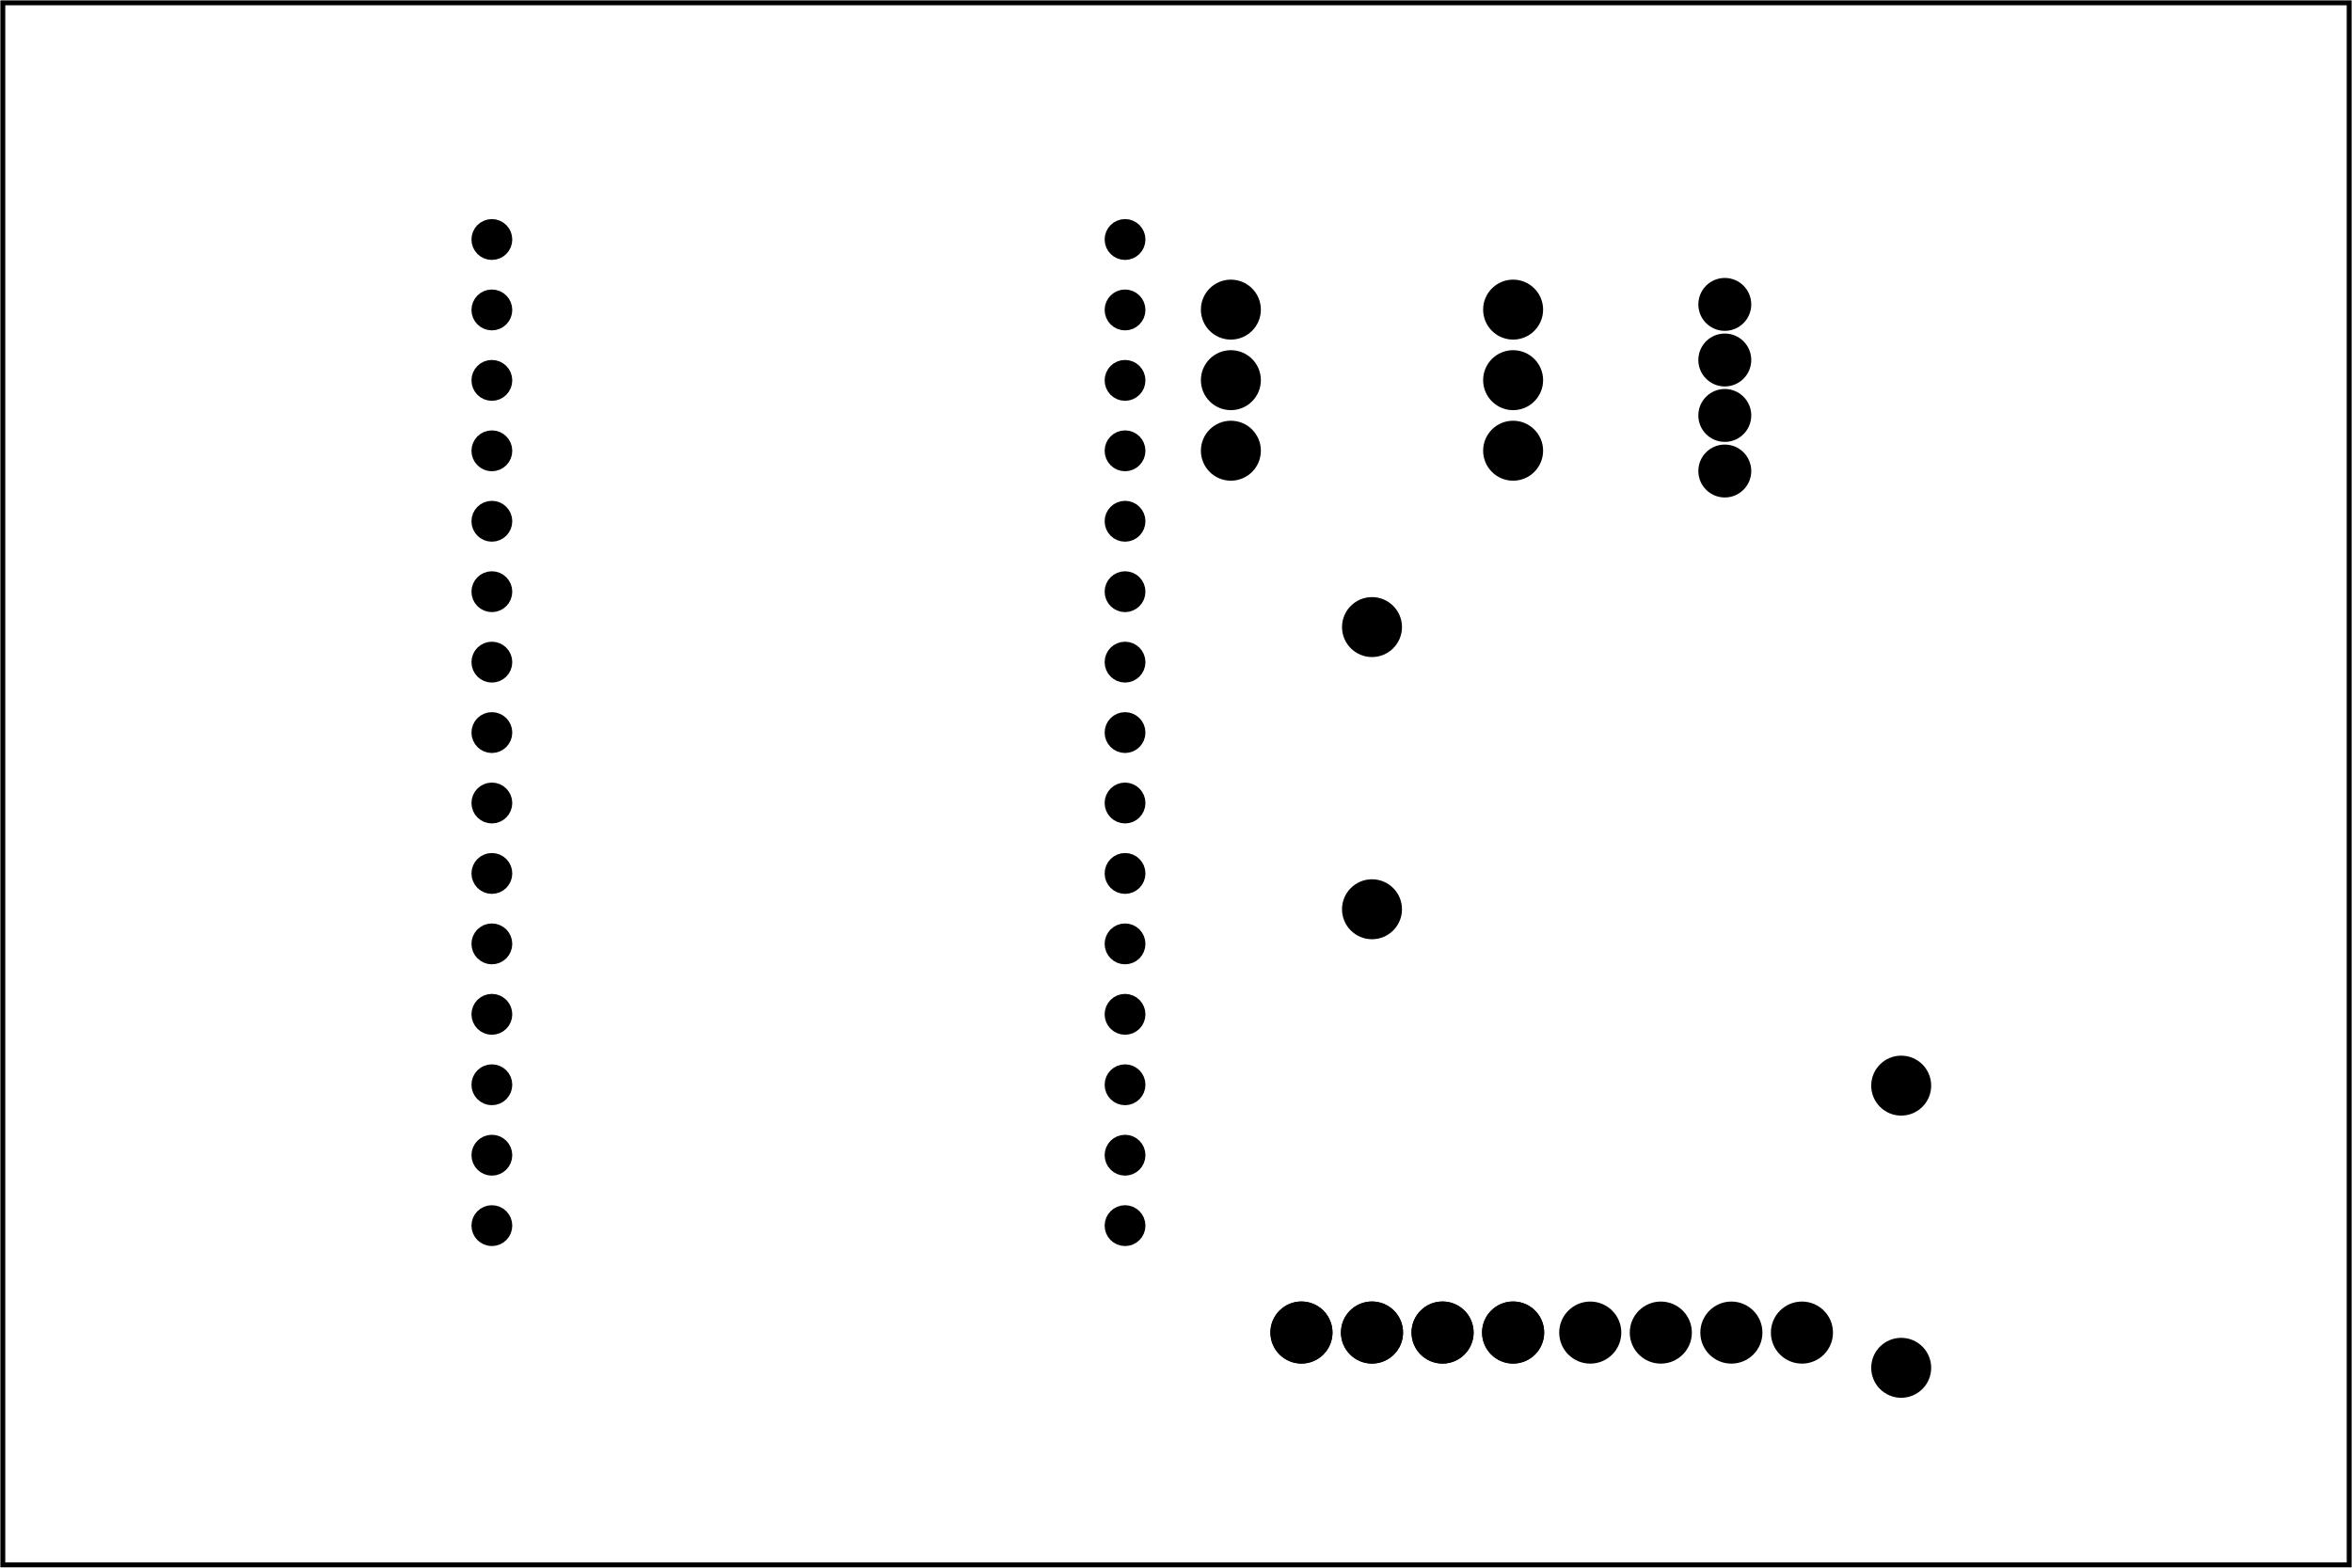
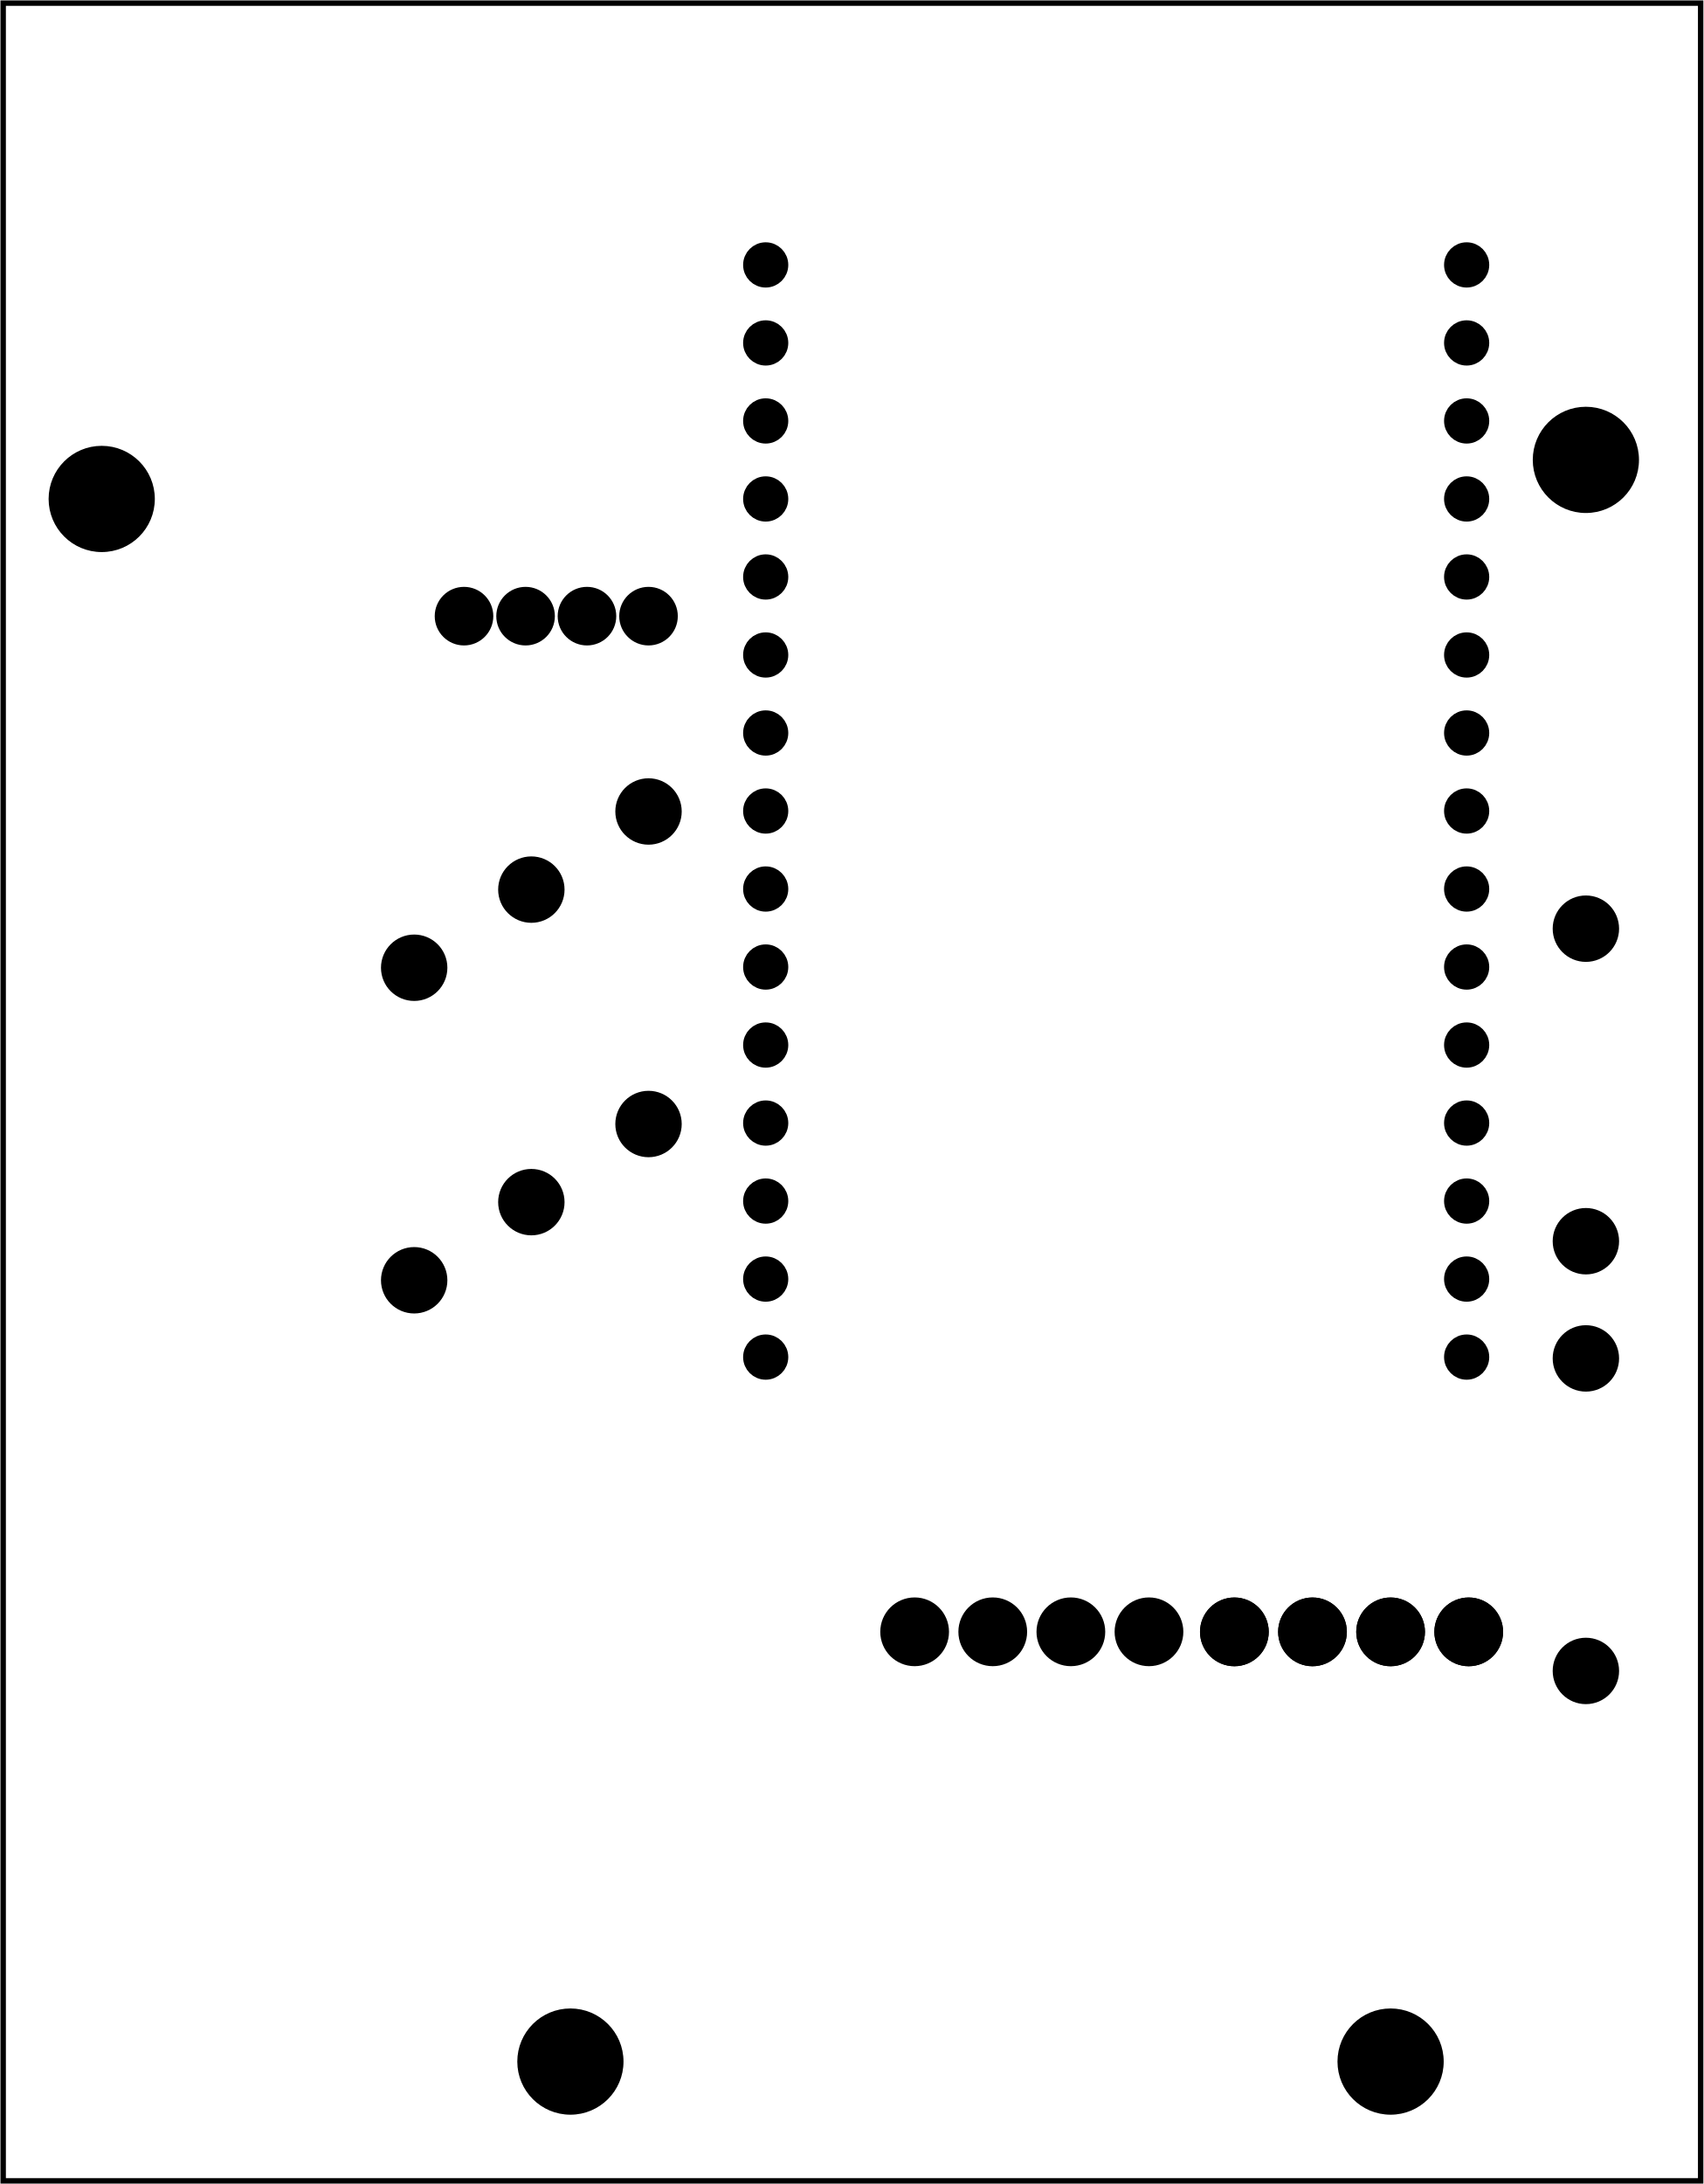
- <svg xmlns="http://www.w3.org/2000/svg" version="1.2" height="2.222in" x="0in" width="3.333in" baseProfile="tiny" y="0in" viewBox="0 0 240 160">
-   <g partID="57710">
+ <svg xmlns="http://www.w3.org/2000/svg" y="0in" baseProfile="tiny" x="0in" version="1.2" width="2.181in" height="2.795in" viewBox="0 0 157.039 201.26">
+   <g partID="854122350">
    <g id="board">
-       <rect fill="none" stroke-width="0.5" fill-opacity="0.5" height="159.424" width="239.424" x="0.288" y="0.288" stroke="black" id="boardoutline" />
+       <rect y="0.288" id="boardoutline" fill="none" x="0.288" stroke="black" width="156.463" height="200.684" fill-opacity="0.5" stroke-width="0.5" />
    </g>
  </g>
  <g partID="57800">
-     <g transform="translate(47.0762,8.38792)">
-       <g transform="matrix(1, 0, 0, 1, 53.104, 4.304)">
-         <g id="copper0">
-           <g transform="matrix(0.997054, 0, 0, 0.998472, -5.48398, 10.1258)">
-             <g>
-               <g gorn="0.1.0.0.0.0.3.0.0.0.0">
-                 <g id="copper1" gorn="0.1.0.0.0.0.3.0.0.0.0.0">
-                   <circle cx="20.163" fill="black" stroke-width="1.642" stroke="black" r="1.267" id="connector2pad" cy="16.029" gorn="0.1.0.0.0.0.3.0.0.0.0.0.0" />
-                   <circle cx="-44.637" fill="black" stroke-width="1.642" stroke="black" r="1.267" id="connector42pin" cy="1.629" gorn="0.1.0.0.0.0.3.0.0.0.0.0.1" />
-                   <circle cx="-44.637" fill="black" stroke-width="1.642" stroke="black" r="1.267" id="connector41pin" cy="8.829" gorn="0.1.0.0.0.0.3.0.0.0.0.0.2" />
-                   <circle cx="-44.637" fill="black" stroke-width="1.642" stroke="black" r="1.267" id="connector40pin" cy="16.029" gorn="0.1.0.0.0.0.3.0.0.0.0.0.3" />
-                   <circle cx="-44.637" fill="black" stroke-width="1.642" stroke="black" r="1.267" id="connector39pin" cy="23.229" gorn="0.1.0.0.0.0.3.0.0.0.0.0.4" />
-                   <circle cx="-44.637" fill="black" stroke-width="1.642" stroke="black" r="1.267" id="connector38pin" cy="30.429" gorn="0.1.0.0.0.0.3.0.0.0.0.0.5" />
-                   <circle cx="20.163" fill="black" stroke-width="1.642" stroke="black" r="1.267" id="connector1pad" cy="8.829" gorn="0.1.0.0.0.0.3.0.0.0.0.0.6" />
-                   <circle cx="20.163" fill="black" stroke-width="1.642" stroke="black" r="1.267" id="connector0pad" cy="1.629" gorn="0.1.0.0.0.0.3.0.0.0.0.0.7" />
-                   <circle cx="20.163" fill="black" stroke-width="1.642" stroke="black" r="1.267" id="connector3pad" cy="23.229" gorn="0.1.0.0.0.0.3.0.0.0.0.0.8" />
-                   <circle cx="-44.637" fill="black" stroke-width="1.642" stroke="black" r="1.267" id="connector37pin" cy="37.629" gorn="0.1.0.0.0.0.3.0.0.0.0.0.9" />
-                   <circle cx="-44.637" fill="black" stroke-width="1.642" stroke="black" r="1.267" id="connector36pin" cy="44.829" gorn="0.1.0.0.0.0.3.0.0.0.0.0.10" />
-                   <circle cx="-44.637" fill="black" stroke-width="1.642" stroke="black" r="1.267" id="connector35pin" cy="52.029" gorn="0.1.0.0.0.0.3.0.0.0.0.0.11" />
-                   <circle cx="-44.637" fill="black" stroke-width="1.642" stroke="black" r="1.267" id="connector34pin" cy="59.229" gorn="0.1.0.0.0.0.3.0.0.0.0.0.12" />
-                   <circle cx="-44.637" fill="black" stroke-width="1.642" stroke="black" r="1.267" id="connector33pin" cy="66.429" gorn="0.1.0.0.0.0.3.0.0.0.0.0.13" />
-                   <circle cx="-44.637" fill="black" stroke-width="1.642" stroke="black" r="1.267" id="connector19pad" cy="73.629" gorn="0.1.0.0.0.0.3.0.0.0.0.0.14" />
-                   <circle cx="-44.637" fill="black" stroke-width="1.642" stroke="black" r="1.267" id="connector18pad" cy="80.829" gorn="0.1.0.0.0.0.3.0.0.0.0.0.15" />
-                   <circle cx="-44.637" fill="black" stroke-width="1.642" stroke="black" r="1.267" id="connector17pad" cy="88.029" gorn="0.1.0.0.0.0.3.0.0.0.0.0.16" />
-                   <circle cx="-44.637" fill="black" stroke-width="1.642" stroke="black" r="1.267" id="connector16pad" cy="95.229" gorn="0.1.0.0.0.0.3.0.0.0.0.0.17" />
-                   <circle cx="-44.637" fill="black" stroke-width="1.642" stroke="black" r="1.267" id="connector15pad" cy="102.429" gorn="0.1.0.0.0.0.3.0.0.0.0.0.18" />
-                   <circle cx="20.163" fill="black" stroke-width="1.642" stroke="black" r="1.267" id="connector7pad" cy="52.029" gorn="0.1.0.0.0.0.3.0.0.0.0.0.19" />
-                   <circle cx="20.163" fill="black" stroke-width="1.642" stroke="black" r="1.267" id="connector8pad" cy="59.229" gorn="0.1.0.0.0.0.3.0.0.0.0.0.20" />
-                   <circle cx="20.163" fill="black" stroke-width="1.642" stroke="black" r="1.267" id="connector9pad" cy="66.429" gorn="0.1.0.0.0.0.3.0.0.0.0.0.21" />
-                   <circle cx="20.163" fill="black" stroke-width="1.642" stroke="black" r="1.267" id="connector10pad" cy="73.629" gorn="0.1.0.0.0.0.3.0.0.0.0.0.22" />
-                   <circle cx="20.163" fill="black" stroke-width="1.642" stroke="black" r="1.267" id="connector11pad" cy="80.829" gorn="0.1.0.0.0.0.3.0.0.0.0.0.23" />
-                   <circle cx="20.163" fill="black" stroke-width="1.642" stroke="black" r="1.267" id="connector12pad" cy="88.029" gorn="0.1.0.0.0.0.3.0.0.0.0.0.24" />
-                   <circle cx="20.163" fill="black" stroke-width="1.642" stroke="black" r="1.267" id="connector13pad" cy="95.229" gorn="0.1.0.0.0.0.3.0.0.0.0.0.25" />
-                   <circle cx="20.163" fill="black" stroke-width="1.642" stroke="black" r="1.267" id="connector14pad" cy="102.429" gorn="0.1.0.0.0.0.3.0.0.0.0.0.26" />
-                   <circle cx="20.163" fill="black" stroke-width="1.642" stroke="black" r="1.267" id="connector4pad" cy="30.429" gorn="0.1.0.0.0.0.3.0.0.0.0.0.27" />
-                   <circle cx="20.163" fill="black" stroke-width="1.642" stroke="black" r="1.267" id="connector5pad" cy="37.629" gorn="0.1.0.0.0.0.3.0.0.0.0.0.28" />
-                   <circle cx="20.163" fill="black" stroke-width="1.642" stroke="black" r="1.267" id="connector6pad" cy="44.829" gorn="0.1.0.0.0.0.3.0.0.0.0.0.29" />
+     <g transform="translate(138.296,141.115)">
+       <g transform="matrix(-1,0,0,-1,0,0)">
+         <g transform="matrix(1, 0, 0, 1, 53.104, 4.304)">
+           <g id="copper0">
+             <g transform="matrix(0.997054, 0, 0, 0.998472, -5.48398, 10.1258)">
+               <g>
+                 <g gorn="0.1.0.0.0.0.3.0.0.0.0">
+                   <g id="copper1" gorn="0.1.0.0.0.0.3.0.0.0.0.0">
+                     <circle id="connector2pad" cx="20.163" fill="black" cy="16.029" gorn="0.1.0.0.0.0.3.0.0.0.0.0.0" r="1.267" stroke="black" stroke-width="1.642" />
+                     <circle id="connector42pin" cx="-44.637" fill="black" cy="1.629" gorn="0.1.0.0.0.0.3.0.0.0.0.0.1" r="1.267" stroke="black" stroke-width="1.642" />
+                     <circle id="connector41pin" cx="-44.637" fill="black" cy="8.829" gorn="0.1.0.0.0.0.3.0.0.0.0.0.2" r="1.267" stroke="black" stroke-width="1.642" />
+                     <circle id="connector40pin" cx="-44.637" fill="black" cy="16.029" gorn="0.1.0.0.0.0.3.0.0.0.0.0.3" r="1.267" stroke="black" stroke-width="1.642" />
+                     <circle id="connector39pin" cx="-44.637" fill="black" cy="23.229" gorn="0.1.0.0.0.0.3.0.0.0.0.0.4" r="1.267" stroke="black" stroke-width="1.642" />
+                     <circle id="connector38pin" cx="-44.637" fill="black" cy="30.429" gorn="0.1.0.0.0.0.3.0.0.0.0.0.5" r="1.267" stroke="black" stroke-width="1.642" />
+                     <circle id="connector1pad" cx="20.163" fill="black" cy="8.829" gorn="0.1.0.0.0.0.3.0.0.0.0.0.6" r="1.267" stroke="black" stroke-width="1.642" />
+                     <circle id="connector0pad" cx="20.163" fill="black" cy="1.629" gorn="0.1.0.0.0.0.3.0.0.0.0.0.7" r="1.267" stroke="black" stroke-width="1.642" />
+                     <circle id="connector3pad" cx="20.163" fill="black" cy="23.229" gorn="0.1.0.0.0.0.3.0.0.0.0.0.8" r="1.267" stroke="black" stroke-width="1.642" />
+                     <circle id="connector37pin" cx="-44.637" fill="black" cy="37.629" gorn="0.1.0.0.0.0.3.0.0.0.0.0.9" r="1.267" stroke="black" stroke-width="1.642" />
+                     <circle id="connector36pin" cx="-44.637" fill="black" cy="44.829" gorn="0.1.0.0.0.0.3.0.0.0.0.0.10" r="1.267" stroke="black" stroke-width="1.642" />
+                     <circle id="connector35pin" cx="-44.637" fill="black" cy="52.029" gorn="0.1.0.0.0.0.3.0.0.0.0.0.11" r="1.267" stroke="black" stroke-width="1.642" />
+                     <circle id="connector34pin" cx="-44.637" fill="black" cy="59.229" gorn="0.1.0.0.0.0.3.0.0.0.0.0.12" r="1.267" stroke="black" stroke-width="1.642" />
+                     <circle id="connector33pin" cx="-44.637" fill="black" cy="66.429" gorn="0.1.0.0.0.0.3.0.0.0.0.0.13" r="1.267" stroke="black" stroke-width="1.642" />
+                     <circle id="connector19pad" cx="-44.637" fill="black" cy="73.629" gorn="0.1.0.0.0.0.3.0.0.0.0.0.14" r="1.267" stroke="black" stroke-width="1.642" />
+                     <circle id="connector18pad" cx="-44.637" fill="black" cy="80.829" gorn="0.1.0.0.0.0.3.0.0.0.0.0.15" r="1.267" stroke="black" stroke-width="1.642" />
+                     <circle id="connector17pad" cx="-44.637" fill="black" cy="88.029" gorn="0.1.0.0.0.0.3.0.0.0.0.0.16" r="1.267" stroke="black" stroke-width="1.642" />
+                     <circle id="connector16pad" cx="-44.637" fill="black" cy="95.229" gorn="0.1.0.0.0.0.3.0.0.0.0.0.17" r="1.267" stroke="black" stroke-width="1.642" />
+                     <circle id="connector15pad" cx="-44.637" fill="black" cy="102.429" gorn="0.1.0.0.0.0.3.0.0.0.0.0.18" r="1.267" stroke="black" stroke-width="1.642" />
+                     <circle id="connector7pad" cx="20.163" fill="black" cy="52.029" gorn="0.1.0.0.0.0.3.0.0.0.0.0.19" r="1.267" stroke="black" stroke-width="1.642" />
+                     <circle id="connector8pad" cx="20.163" fill="black" cy="59.229" gorn="0.1.0.0.0.0.3.0.0.0.0.0.20" r="1.267" stroke="black" stroke-width="1.642" />
+                     <circle id="connector9pad" cx="20.163" fill="black" cy="66.429" gorn="0.1.0.0.0.0.3.0.0.0.0.0.21" r="1.267" stroke="black" stroke-width="1.642" />
+                     <circle id="connector10pad" cx="20.163" fill="black" cy="73.629" gorn="0.1.0.0.0.0.3.0.0.0.0.0.22" r="1.267" stroke="black" stroke-width="1.642" />
+                     <circle id="connector11pad" cx="20.163" fill="black" cy="80.829" gorn="0.1.0.0.0.0.3.0.0.0.0.0.23" r="1.267" stroke="black" stroke-width="1.642" />
+                     <circle id="connector12pad" cx="20.163" fill="black" cy="88.029" gorn="0.1.0.0.0.0.3.0.0.0.0.0.24" r="1.267" stroke="black" stroke-width="1.642" />
+                     <circle id="connector13pad" cx="20.163" fill="black" cy="95.229" gorn="0.1.0.0.0.0.3.0.0.0.0.0.25" r="1.267" stroke="black" stroke-width="1.642" />
+                     <circle id="connector14pad" cx="20.163" fill="black" cy="102.429" gorn="0.1.0.0.0.0.3.0.0.0.0.0.26" r="1.267" stroke="black" stroke-width="1.642" />
+                     <circle id="connector4pad" cx="20.163" fill="black" cy="30.429" gorn="0.1.0.0.0.0.3.0.0.0.0.0.27" r="1.267" stroke="black" stroke-width="1.642" />
+                     <circle id="connector5pad" cx="20.163" fill="black" cy="37.629" gorn="0.1.0.0.0.0.3.0.0.0.0.0.28" r="1.267" stroke="black" stroke-width="1.642" />
+                     <circle id="connector6pad" cx="20.163" fill="black" cy="44.829" gorn="0.1.0.0.0.0.3.0.0.0.0.0.29" r="1.267" stroke="black" stroke-width="1.642" />
+                   </g>
                </g>
              </g>
            </g>
          </g>
        </g>
      </g>
    </g>
  </g>
  <g partID="58350">
-     <g transform="translate(128.444,140.906)">
-       <g transform="matrix(0,-1,1,0,0,0)">
+     <g transform="translate(139.728,145.474)">
+       <g transform="matrix(0,1,-1,0,0,0)">
        <g transform="matrix(1, 0, 0, 1, 1.46576, 28.116)">
          <g id="copper0">
            <g gorn="0.5.0.0.0">
              <g transform="matrix(1, 0, 0, 1, -1.6, -28.8)">
                <g>
                  <g>
-                     <circle cx="5.04" d="M 99,70 C 99,86.016 86.016,99 70,99 53.984,99 41,86.016 41,70 41,53.984 53.984,41 70,41 86.016,41 99,53.984 99,70 z" fill="black" stroke-width="2.16" stroke="black" r="2.088" id="connector0pin" gorn="0.5.0.0.0.0.0.0" cy="5.04" />
-                   </g>
-                 </g>
-               </g>
-               <g transform="matrix(1, 0, 0, 1, -1.6, -28.8)">
-                 <g>
-                   <g>
-                     <circle cx="5.04" d="m 99,170 c 0,16.016 -12.984,29 -29,29 -16.016,0 -29,-12.984 -29,-29 0,-16.016 12.984,-29 29,-29 16.016,0 29,12.984 29,29 z" fill="black" stroke-width="2.16" stroke="black" r="2.088" id="connector1pin" gorn="0.5.0.0.0.1.0.0" cy="12.24" />
-                   </g>
-                 </g>
-               </g>
-               <g transform="matrix(1, 0, 0, 1, -1.6, -28.8)">
-                 <g>
-                   <g>
-                     <circle cx="5.04" d="m 99,270 c 0,16.016 -12.984,29 -29,29 -16.016,0 -29,-12.984 -29,-29 0,-16.016 12.984,-29 29,-29 16.016,0 29,12.984 29,29 z" fill="black" stroke-width="2.16" stroke="black" r="2.088" id="connector2pin" gorn="0.5.0.0.0.2.0.0" cy="19.44" />
-                   </g>
-                 </g>
-               </g>
-               <g transform="matrix(1, 0, 0, 1, -1.6, -28.8)">
-                 <g>
-                   <g>
-                     <circle cx="5.04" d="m 99,370 c 0,16.016 -12.984,29 -29,29 -16.016,0 -29,-12.984 -29,-29 0,-16.016 12.984,-29 29,-29 16.016,0 29,12.984 29,29 z" fill="black" stroke-width="2.16" stroke="black" r="2.088" id="connector3pin" gorn="0.5.0.0.0.3.0.0" cy="26.64" />
-                   </g>
-                 </g>
-               </g>
-               <g transform="matrix(1, 0, 0, 1, -1.6, -28.8)">
-                 <g>
-                   <g>
-                     <circle cx="5.04" d="M 99,70 C 99,86.016 86.016,99 70,99 53.984,99 41,86.016 41,70 41,53.984 53.984,41 70,41 86.016,41 99,53.984 99,70 z" fill="black" stroke-width="2.16" stroke="black" r="2.088" id="circle23" gorn="0.5.0.0.0.4.0.0" cy="5.04" />
-                   </g>
-                 </g>
-               </g>
-               <g transform="matrix(1, 0, 0, 1, -1.6, -28.8)">
-                 <g>
-                   <g>
-                     <circle cx="5.04" d="m 99,170 c 0,16.016 -12.984,29 -29,29 -16.016,0 -29,-12.984 -29,-29 0,-16.016 12.984,-29 29,-29 16.016,0 29,12.984 29,29 z" fill="black" stroke-width="2.16" stroke="black" r="2.088" id="circle25" gorn="0.5.0.0.0.5.0.0" cy="12.24" />
-                   </g>
-                 </g>
-               </g>
-               <g transform="matrix(1, 0, 0, 1, -1.6, -28.8)">
-                 <g>
-                   <g>
-                     <circle cx="5.04" d="m 99,270 c 0,16.016 -12.984,29 -29,29 -16.016,0 -29,-12.984 -29,-29 0,-16.016 12.984,-29 29,-29 16.016,0 29,12.984 29,29 z" fill="black" stroke-width="2.16" stroke="black" r="2.088" id="circle27" gorn="0.5.0.0.0.6.0.0" cy="19.44" />
-                   </g>
-                 </g>
-               </g>
-               <g transform="matrix(1, 0, 0, 1, -1.6, -28.8)">
-                 <g>
-                   <g>
-                     <circle cx="5.04" d="m 99,370 c 0,16.016 -12.984,29 -29,29 -16.016,0 -29,-12.984 -29,-29 0,-16.016 12.984,-29 29,-29 16.016,0 29,12.984 29,29 z" fill="black" stroke-width="2.16" stroke="black" r="2.088" id="circle29" gorn="0.5.0.0.0.7.0.0" cy="26.64" />
-                   </g>
-                 </g>
-               </g>
-               <g transform="matrix(1, 0, 0, 1, -8.80542, 0.671186)">
-                 <g>
-                   <g>
-                     <circle cx="12.24" d="m 199,370 c 0,16.016 -12.984,29 -29,29 -16.016,0 -29,-12.984 -29,-29 0,-16.016 12.984,-29 29,-29 16.016,0 29,12.984 29,29 z" fill="black" stroke-width="2.16" stroke="black" r="2.088" id="connector4pin" gorn="0.5.0.0.0.8.0.0" cy="26.64" />
-                   </g>
-                 </g>
-               </g>
-               <g transform="matrix(1, 0, 0, 1, -8.80542, 0.671186)">
-                 <g>
-                   <g>
-                     <circle cx="12.24" d="m 199,270 c 0,16.016 -12.984,29 -29,29 -16.016,0 -29,-12.984 -29,-29 0,-16.016 12.984,-29 29,-29 16.016,0 29,12.984 29,29 z" fill="black" stroke-width="2.16" stroke="black" r="2.088" id="connector5pin" gorn="0.5.0.0.0.9.0.0" cy="19.44" />
-                   </g>
-                 </g>
-               </g>
-               <g transform="matrix(1, 0, 0, 1, -8.80542, 0.671186)">
-                 <g>
-                   <g>
-                     <circle cx="12.24" d="m 199,170 c 0,16.016 -12.984,29 -29,29 -16.016,0 -29,-12.984 -29,-29 0,-16.016 12.984,-29 29,-29 16.016,0 29,12.984 29,29 z" fill="black" stroke-width="2.16" stroke="black" r="2.088" id="connector6pin" gorn="0.5.0.0.0.10.0.0" cy="12.24" />
-                   </g>
-                 </g>
-               </g>
-               <g transform="matrix(1, 0, 0, 1, -8.80542, 0.671186)">
-                 <g>
-                   <g>
-                     <circle cx="12.24" d="m 199,70 c 0,16.016 -12.984,29 -29,29 -16.016,0 -29,-12.984 -29,-29 0,-16.016 12.984,-29 29,-29 16.016,0 29,12.984 29,29 z" fill="black" stroke-width="2.16" stroke="black" r="2.088" id="connector7pin" gorn="0.5.0.0.0.11.0.0" cy="5.04" />
+                     <circle id="connector0pin" cx="5.04" fill="black" cy="5.04" gorn="0.5.0.0.0.0.0.0" r="2.088" d="M 99,70 C 99,86.016 86.016,99 70,99 53.984,99 41,86.016 41,70 41,53.984 53.984,41 70,41 86.016,41 99,53.984 99,70 z" stroke="black" stroke-width="2.16" />
+                   </g>
+                 </g>
+               </g>
+               <g transform="matrix(1, 0, 0, 1, -1.6, -28.8)">
+                 <g>
+                   <g>
+                     <circle id="connector1pin" cx="5.04" fill="black" cy="12.24" gorn="0.5.0.0.0.1.0.0" r="2.088" d="m 99,170 c 0,16.016 -12.984,29 -29,29 -16.016,0 -29,-12.984 -29,-29 0,-16.016 12.984,-29 29,-29 16.016,0 29,12.984 29,29 z" stroke="black" stroke-width="2.16" />
+                   </g>
+                 </g>
+               </g>
+               <g transform="matrix(1, 0, 0, 1, -1.6, -28.8)">
+                 <g>
+                   <g>
+                     <circle id="connector2pin" cx="5.04" fill="black" cy="19.44" gorn="0.5.0.0.0.2.0.0" r="2.088" d="m 99,270 c 0,16.016 -12.984,29 -29,29 -16.016,0 -29,-12.984 -29,-29 0,-16.016 12.984,-29 29,-29 16.016,0 29,12.984 29,29 z" stroke="black" stroke-width="2.16" />
+                   </g>
+                 </g>
+               </g>
+               <g transform="matrix(1, 0, 0, 1, -1.6, -28.8)">
+                 <g>
+                   <g>
+                     <circle id="connector3pin" cx="5.04" fill="black" cy="26.64" gorn="0.5.0.0.0.3.0.0" r="2.088" d="m 99,370 c 0,16.016 -12.984,29 -29,29 -16.016,0 -29,-12.984 -29,-29 0,-16.016 12.984,-29 29,-29 16.016,0 29,12.984 29,29 z" stroke="black" stroke-width="2.16" />
+                   </g>
+                 </g>
+               </g>
+               <g transform="matrix(1, 0, 0, 1, -1.6, -28.8)">
+                 <g>
+                   <g>
+                     <circle id="circle23" cx="5.04" fill="black" cy="5.04" gorn="0.5.0.0.0.4.0.0" r="2.088" d="M 99,70 C 99,86.016 86.016,99 70,99 53.984,99 41,86.016 41,70 41,53.984 53.984,41 70,41 86.016,41 99,53.984 99,70 z" stroke="black" stroke-width="2.16" />
+                   </g>
+                 </g>
+               </g>
+               <g transform="matrix(1, 0, 0, 1, -1.6, -28.8)">
+                 <g>
+                   <g>
+                     <circle id="circle25" cx="5.04" fill="black" cy="12.24" gorn="0.5.0.0.0.5.0.0" r="2.088" d="m 99,170 c 0,16.016 -12.984,29 -29,29 -16.016,0 -29,-12.984 -29,-29 0,-16.016 12.984,-29 29,-29 16.016,0 29,12.984 29,29 z" stroke="black" stroke-width="2.16" />
+                   </g>
+                 </g>
+               </g>
+               <g transform="matrix(1, 0, 0, 1, -1.6, -28.8)">
+                 <g>
+                   <g>
+                     <circle id="circle27" cx="5.04" fill="black" cy="19.44" gorn="0.5.0.0.0.6.0.0" r="2.088" d="m 99,270 c 0,16.016 -12.984,29 -29,29 -16.016,0 -29,-12.984 -29,-29 0,-16.016 12.984,-29 29,-29 16.016,0 29,12.984 29,29 z" stroke="black" stroke-width="2.16" />
+                   </g>
+                 </g>
+               </g>
+               <g transform="matrix(1, 0, 0, 1, -1.6, -28.8)">
+                 <g>
+                   <g>
+                     <circle id="circle29" cx="5.04" fill="black" cy="26.64" gorn="0.5.0.0.0.7.0.0" r="2.088" d="m 99,370 c 0,16.016 -12.984,29 -29,29 -16.016,0 -29,-12.984 -29,-29 0,-16.016 12.984,-29 29,-29 16.016,0 29,12.984 29,29 z" stroke="black" stroke-width="2.16" />
+                   </g>
+                 </g>
+               </g>
+               <g transform="matrix(1, 0, 0, 1, -8.80542, 0.671186)">
+                 <g>
+                   <g>
+                     <circle id="connector4pin" cx="12.24" fill="black" cy="26.64" gorn="0.5.0.0.0.8.0.0" r="2.088" d="m 199,370 c 0,16.016 -12.984,29 -29,29 -16.016,0 -29,-12.984 -29,-29 0,-16.016 12.984,-29 29,-29 16.016,0 29,12.984 29,29 z" stroke="black" stroke-width="2.16" />
+                   </g>
+                 </g>
+               </g>
+               <g transform="matrix(1, 0, 0, 1, -8.80542, 0.671186)">
+                 <g>
+                   <g>
+                     <circle id="connector5pin" cx="12.24" fill="black" cy="19.44" gorn="0.5.0.0.0.9.0.0" r="2.088" d="m 199,270 c 0,16.016 -12.984,29 -29,29 -16.016,0 -29,-12.984 -29,-29 0,-16.016 12.984,-29 29,-29 16.016,0 29,12.984 29,29 z" stroke="black" stroke-width="2.16" />
+                   </g>
+                 </g>
+               </g>
+               <g transform="matrix(1, 0, 0, 1, -8.80542, 0.671186)">
+                 <g>
+                   <g>
+                     <circle id="connector6pin" cx="12.24" fill="black" cy="12.24" gorn="0.5.0.0.0.10.0.0" r="2.088" d="m 199,170 c 0,16.016 -12.984,29 -29,29 -16.016,0 -29,-12.984 -29,-29 0,-16.016 12.984,-29 29,-29 16.016,0 29,12.984 29,29 z" stroke="black" stroke-width="2.16" />
+                   </g>
+                 </g>
+               </g>
+               <g transform="matrix(1, 0, 0, 1, -8.80542, 0.671186)">
+                 <g>
+                   <g>
+                     <circle id="connector7pin" cx="12.24" fill="black" cy="5.04" gorn="0.5.0.0.0.11.0.0" r="2.088" d="m 199,70 c 0,16.016 -12.984,29 -29,29 -16.016,0 -29,-12.984 -29,-29 0,-16.016 12.984,-29 29,-29 16.016,0 29,12.984 29,29 z" stroke="black" stroke-width="2.16" />
                  </g>
                </g>
              </g>
            </g>
          </g>
        </g>
      </g>
    </g>
  </g>
  <g partID="854100750">
-     <g transform="translate(197.096,108.1)">
-       <g transform="matrix(0,1,-1,0,0,0)">
-         <g id="copper0">
-           <g id="copper1">
-             <circle cx="2.7" fill="black" stroke-width="2.16" stroke="black" r="1.98" id="connector0pin" cy="3.096" />
-             <circle cx="31.5" fill="black" stroke-width="2.16" stroke="black" r="1.98" id="connector1pin" cy="3.096" />
+     <g transform="translate(143.076,117.08)">
+       <g transform="matrix(0,-1,1,0,0,0)">
+         <g id="copper0">
+           <g id="copper1">
+             <circle id="connector0pin" cx="2.7" fill="black" cy="3.096" r="1.98" stroke="black" stroke-width="2.16" />
+             <circle id="connector1pin" cx="31.5" fill="black" cy="3.096" r="1.98" stroke="black" stroke-width="2.16" />
          </g>
        </g>
      </g>
    </g>
  </g>
  <g partID="854100820">
-     <g transform="translate(143.096,61.3)">
-       <g transform="matrix(0,1,-1,0,0,0)">
-         <g id="copper0">
-           <g id="copper1">
-             <circle cx="2.7" fill="black" stroke-width="2.16" stroke="black" r="1.98" id="connector0pin" cy="3.096" />
-             <circle cx="31.5" fill="black" stroke-width="2.16" stroke="black" r="1.98" id="connector1pin" cy="3.096" />
+     <g transform="translate(143.076,156.68)">
+       <g transform="matrix(0,-1,1,0,0,0)">
+         <g id="copper0">
+           <g id="copper1">
+             <circle id="connector0pin" cx="2.7" fill="black" cy="3.096" r="1.98" stroke="black" stroke-width="2.16" />
+             <circle id="connector1pin" cx="31.5" fill="black" cy="3.096" r="1.98" stroke="black" stroke-width="2.16" />
          </g>
        </g>
      </g>
    </g>
  </g>
  <g partID="854101230">
-     <g transform="translate(165.782,50.6382)">
-       <g transform="matrix(0,-1,1,0,0,0)">
-         <g id="copper0">
-           <circle cx="2.565" fill="black" stroke-width="2.16" r="1.62" stroke="black" id="connector0pad" cy="10.218" />
-           <circle cx="8.238" fill="black" stroke-width="2.16" r="1.62" stroke="black" id="connector1pad" cy="10.218" />
-           <circle cx="13.897" fill="black" stroke-width="2.16" r="1.62" stroke="black" id="connector2pad" cy="10.218" />
-           <circle cx="19.571" fill="black" stroke-width="2.16" r="1.62" stroke="black" id="connector3pad" cy="10.218" />
+     <g transform="translate(62.3364,66.9978)">
+       <g transform="matrix(-1,0,0,-1,0,0)">
+         <g id="copper0">
+           <circle id="connector0pad" cx="2.565" cy="10.218" fill="black" r="1.62" stroke="black" stroke-width="2.16" />
+           <circle id="connector1pad" cx="8.238" cy="10.218" fill="black" r="1.62" stroke="black" stroke-width="2.16" />
+           <circle id="connector2pad" cx="13.897" cy="10.218" fill="black" r="1.62" stroke="black" stroke-width="2.16" />
+           <circle id="connector3pad" cx="19.571" cy="10.218" fill="black" r="1.62" stroke="black" stroke-width="2.16" />
        </g>
      </g>
    </g>
  </g>
  <g partID="854101540">
-     <g transform="translate(157.1,34.696)">
-       <g transform="matrix(-1,0,0,-1,0,0)">
-         <g id="copper0">
-           <g id="copper1">
-             <circle cx="2.7" fill="black" stroke-width="2.16" stroke="black" r="1.98" id="connector0pin" cy="3.096" />
-             <circle cx="31.5" fill="black" stroke-width="2.16" stroke="black" r="1.98" id="connector1pin" cy="3.096" />
+     <g transform="translate(41.2678,86.4796)">
+       <g transform="matrix(0,1,-1,0,0,0)">
+         <g id="copper0">
+           <g id="copper1">
+             <circle id="connector0pin" cx="2.7" fill="black" cy="3.096" r="1.98" stroke="black" stroke-width="2.16" />
+             <circle id="connector1pin" cx="31.5" fill="black" cy="3.096" r="1.98" stroke="black" stroke-width="2.16" />
          </g>
        </g>
      </g>
    </g>
  </g>
  <g partID="854101480">
-     <g transform="translate(157.1,41.896)">
-       <g transform="matrix(-1,0,0,-1,0,0)">
-         <g id="copper0">
-           <g id="copper1">
-             <circle cx="2.7" fill="black" stroke-width="2.16" stroke="black" r="1.98" id="connector0pin" cy="3.096" />
-             <circle cx="31.5" fill="black" stroke-width="2.16" stroke="black" r="1.98" id="connector1pin" cy="3.096" />
+     <g transform="translate(52.0678,79.2796)">
+       <g transform="matrix(0,1,-1,0,0,0)">
+         <g id="copper0">
+           <g id="copper1">
+             <circle id="connector0pin" cx="2.7" fill="black" cy="3.096" r="1.98" stroke="black" stroke-width="2.16" />
+             <circle id="connector1pin" cx="31.5" fill="black" cy="3.096" r="1.98" stroke="black" stroke-width="2.16" />
          </g>
        </g>
      </g>
    </g>
  </g>
  <g partID="854101260">
-     <g transform="translate(157.1,49.096)">
-       <g transform="matrix(-1,0,0,-1,0,0)">
-         <g id="copper0">
-           <g id="copper1">
-             <circle cx="2.7" fill="black" stroke-width="2.16" stroke="black" r="1.98" id="connector0pin" cy="3.096" />
-             <circle cx="31.5" fill="black" stroke-width="2.16" stroke="black" r="1.98" id="connector1pin" cy="3.096" />
-           </g>
-         </g>
+     <g transform="translate(62.8678,72.0796)">
+       <g transform="matrix(0,1,-1,0,0,0)">
+         <g id="copper0">
+           <g id="copper1">
+             <circle id="connector0pin" cx="2.7" fill="black" cy="3.096" r="1.98" stroke="black" stroke-width="2.16" />
+             <circle id="connector1pin" cx="31.5" fill="black" cy="3.096" r="1.98" stroke="black" stroke-width="2.16" />
+           </g>
+         </g>
+       </g>
+     </g>
+   </g>
+   <g partID="854137010">
+     <g transform="translate(140.036,36.2442)">
+       <g id="copper0">
+         <circle id="nonconn0" cx="6.135" fill="black" cy="6.135" r="4.535" stroke="black" stroke-width="0.72" />
+       </g>
+     </g>
+   </g>
+   <g partID="854137390">
+     <g transform="translate(122.036,183.844)">
+       <g id="copper0">
+         <circle id="nonconn0" cx="6.135" fill="black" cy="6.135" r="4.535" stroke="black" stroke-width="0.72" />
+       </g>
+     </g>
+   </g>
+   <g partID="854137370">
+     <g transform="translate(3.23636,39.8442)">
+       <g id="copper0">
+         <circle id="nonconn0" cx="6.135" fill="black" cy="6.135" r="4.535" stroke="black" stroke-width="0.72" />
+       </g>
+     </g>
+   </g>
+   <g partID="854137410">
+     <g transform="translate(46.4364,183.844)">
+       <g id="copper0">
+         <circle id="nonconn0" cx="6.135" fill="black" cy="6.135" r="4.535" stroke="black" stroke-width="0.72" />
      </g>
    </g>
  </g>
</svg>
